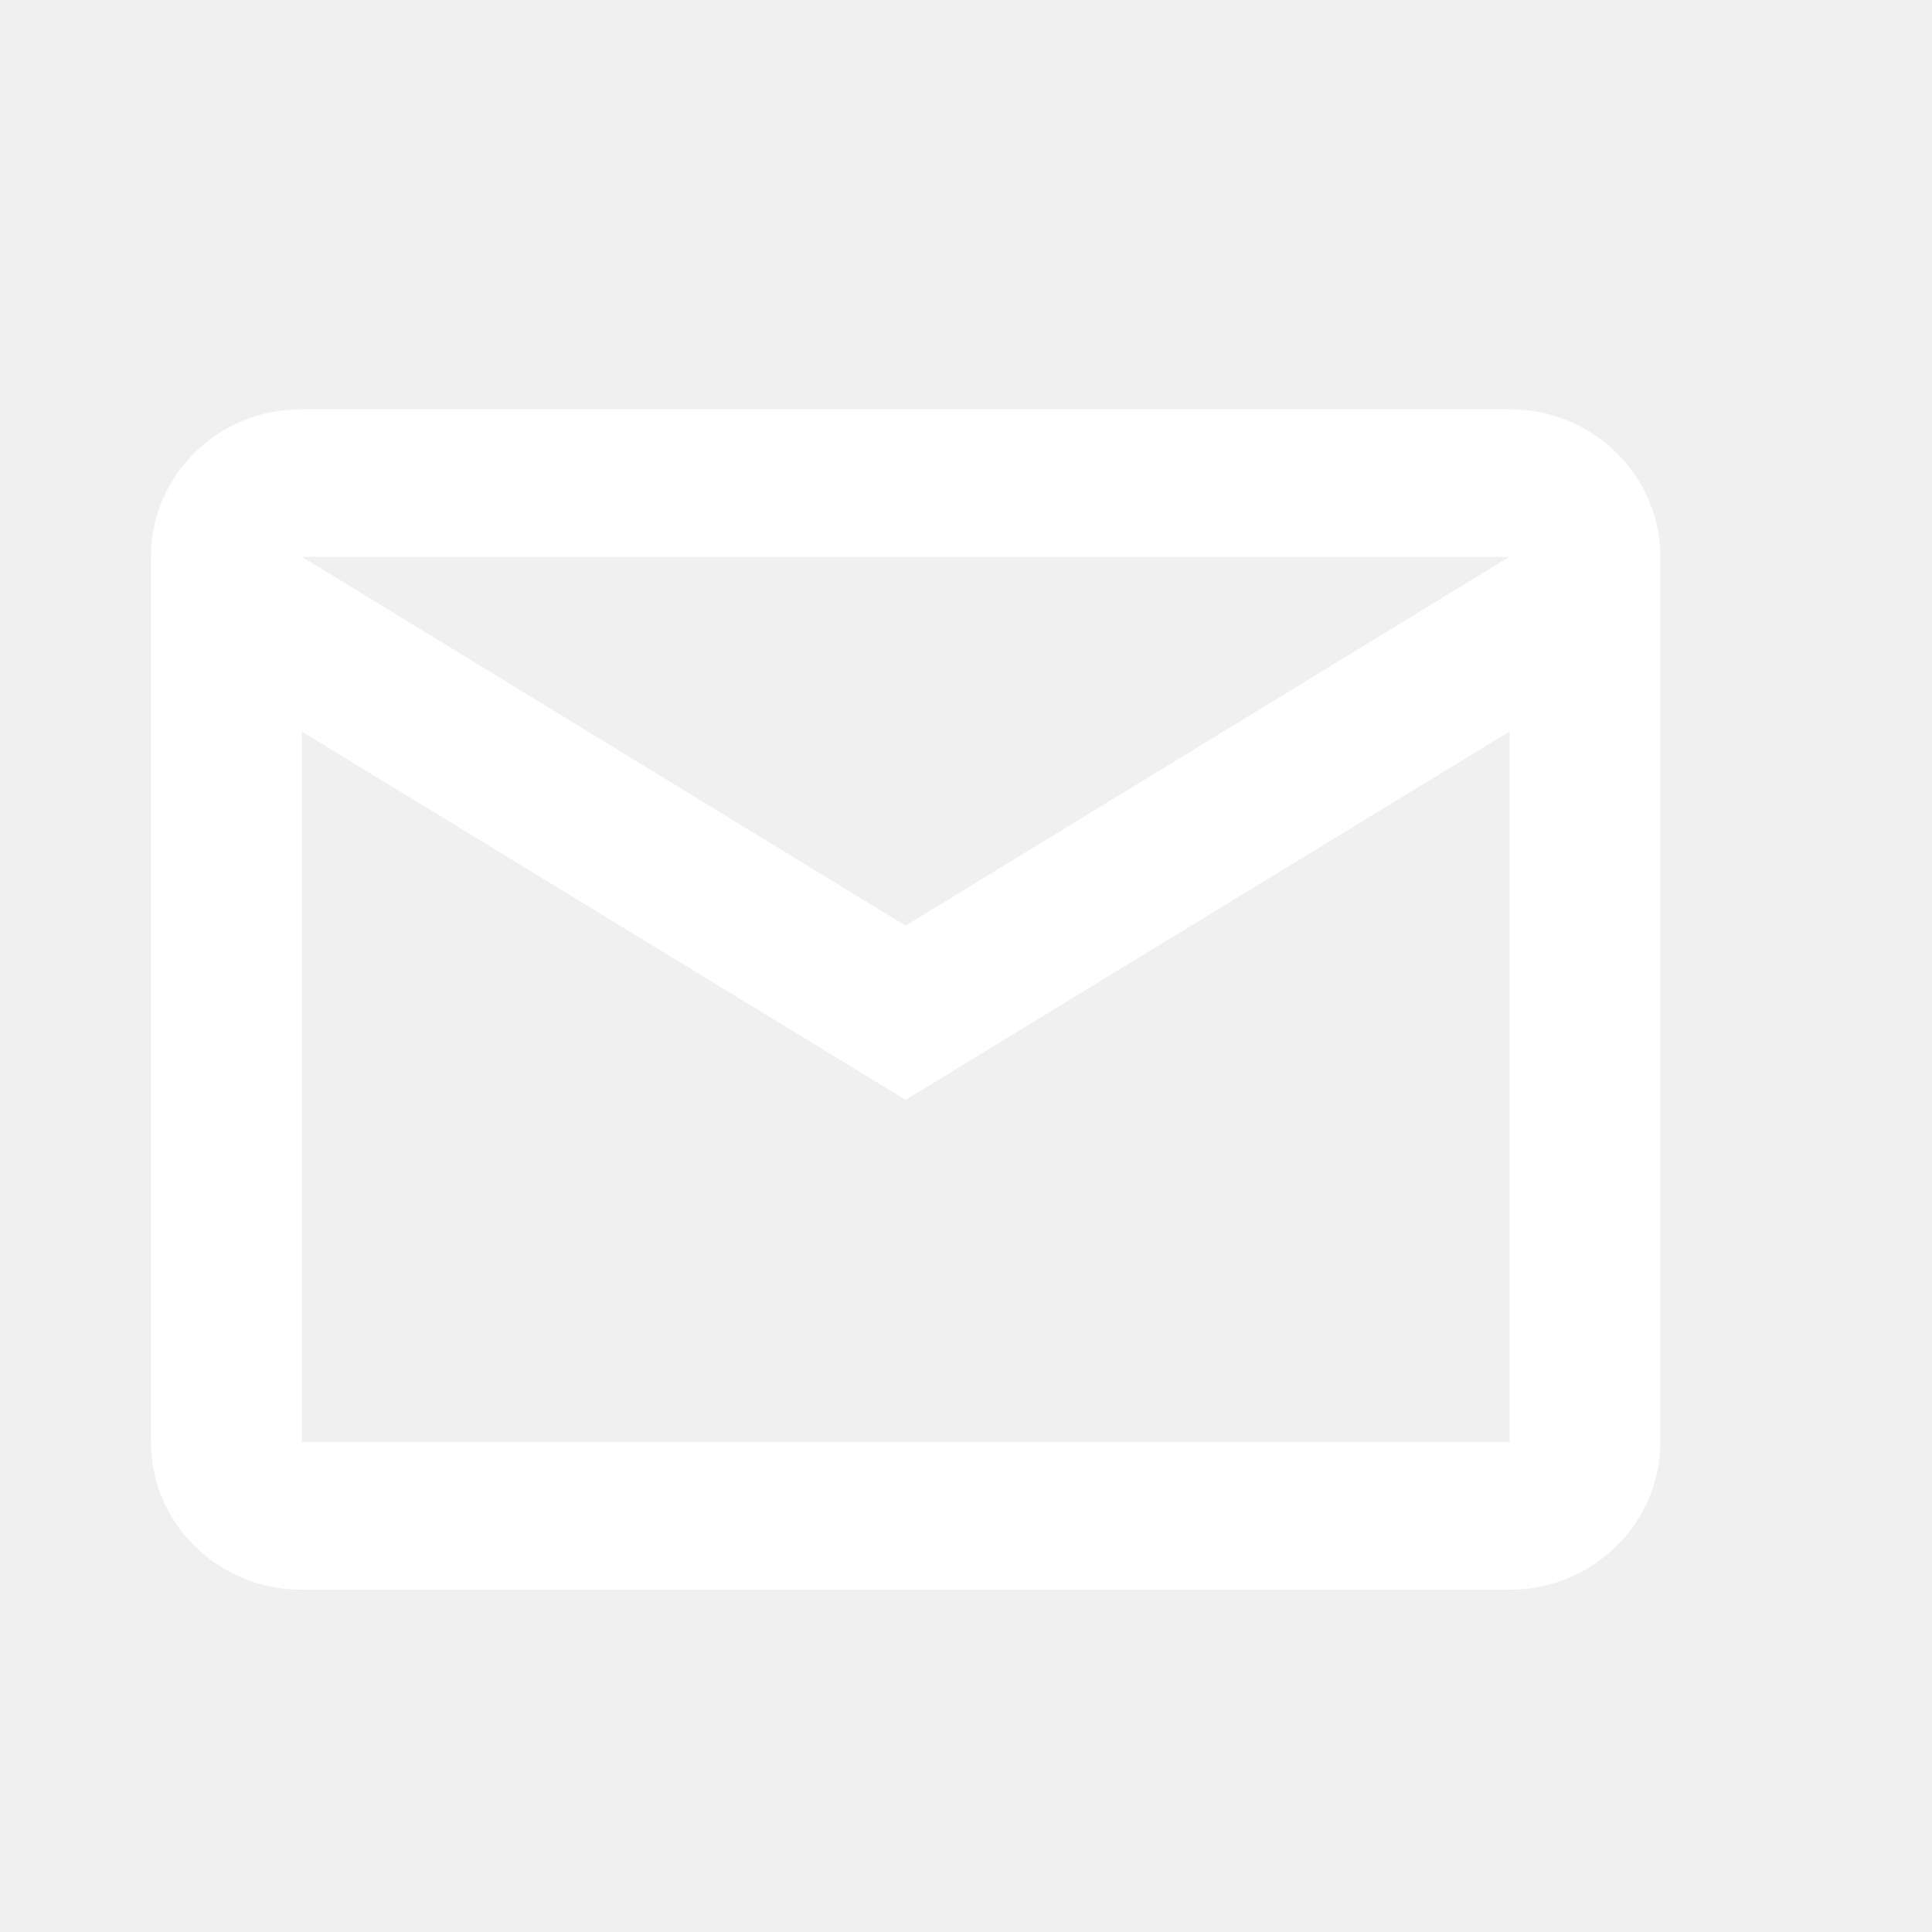
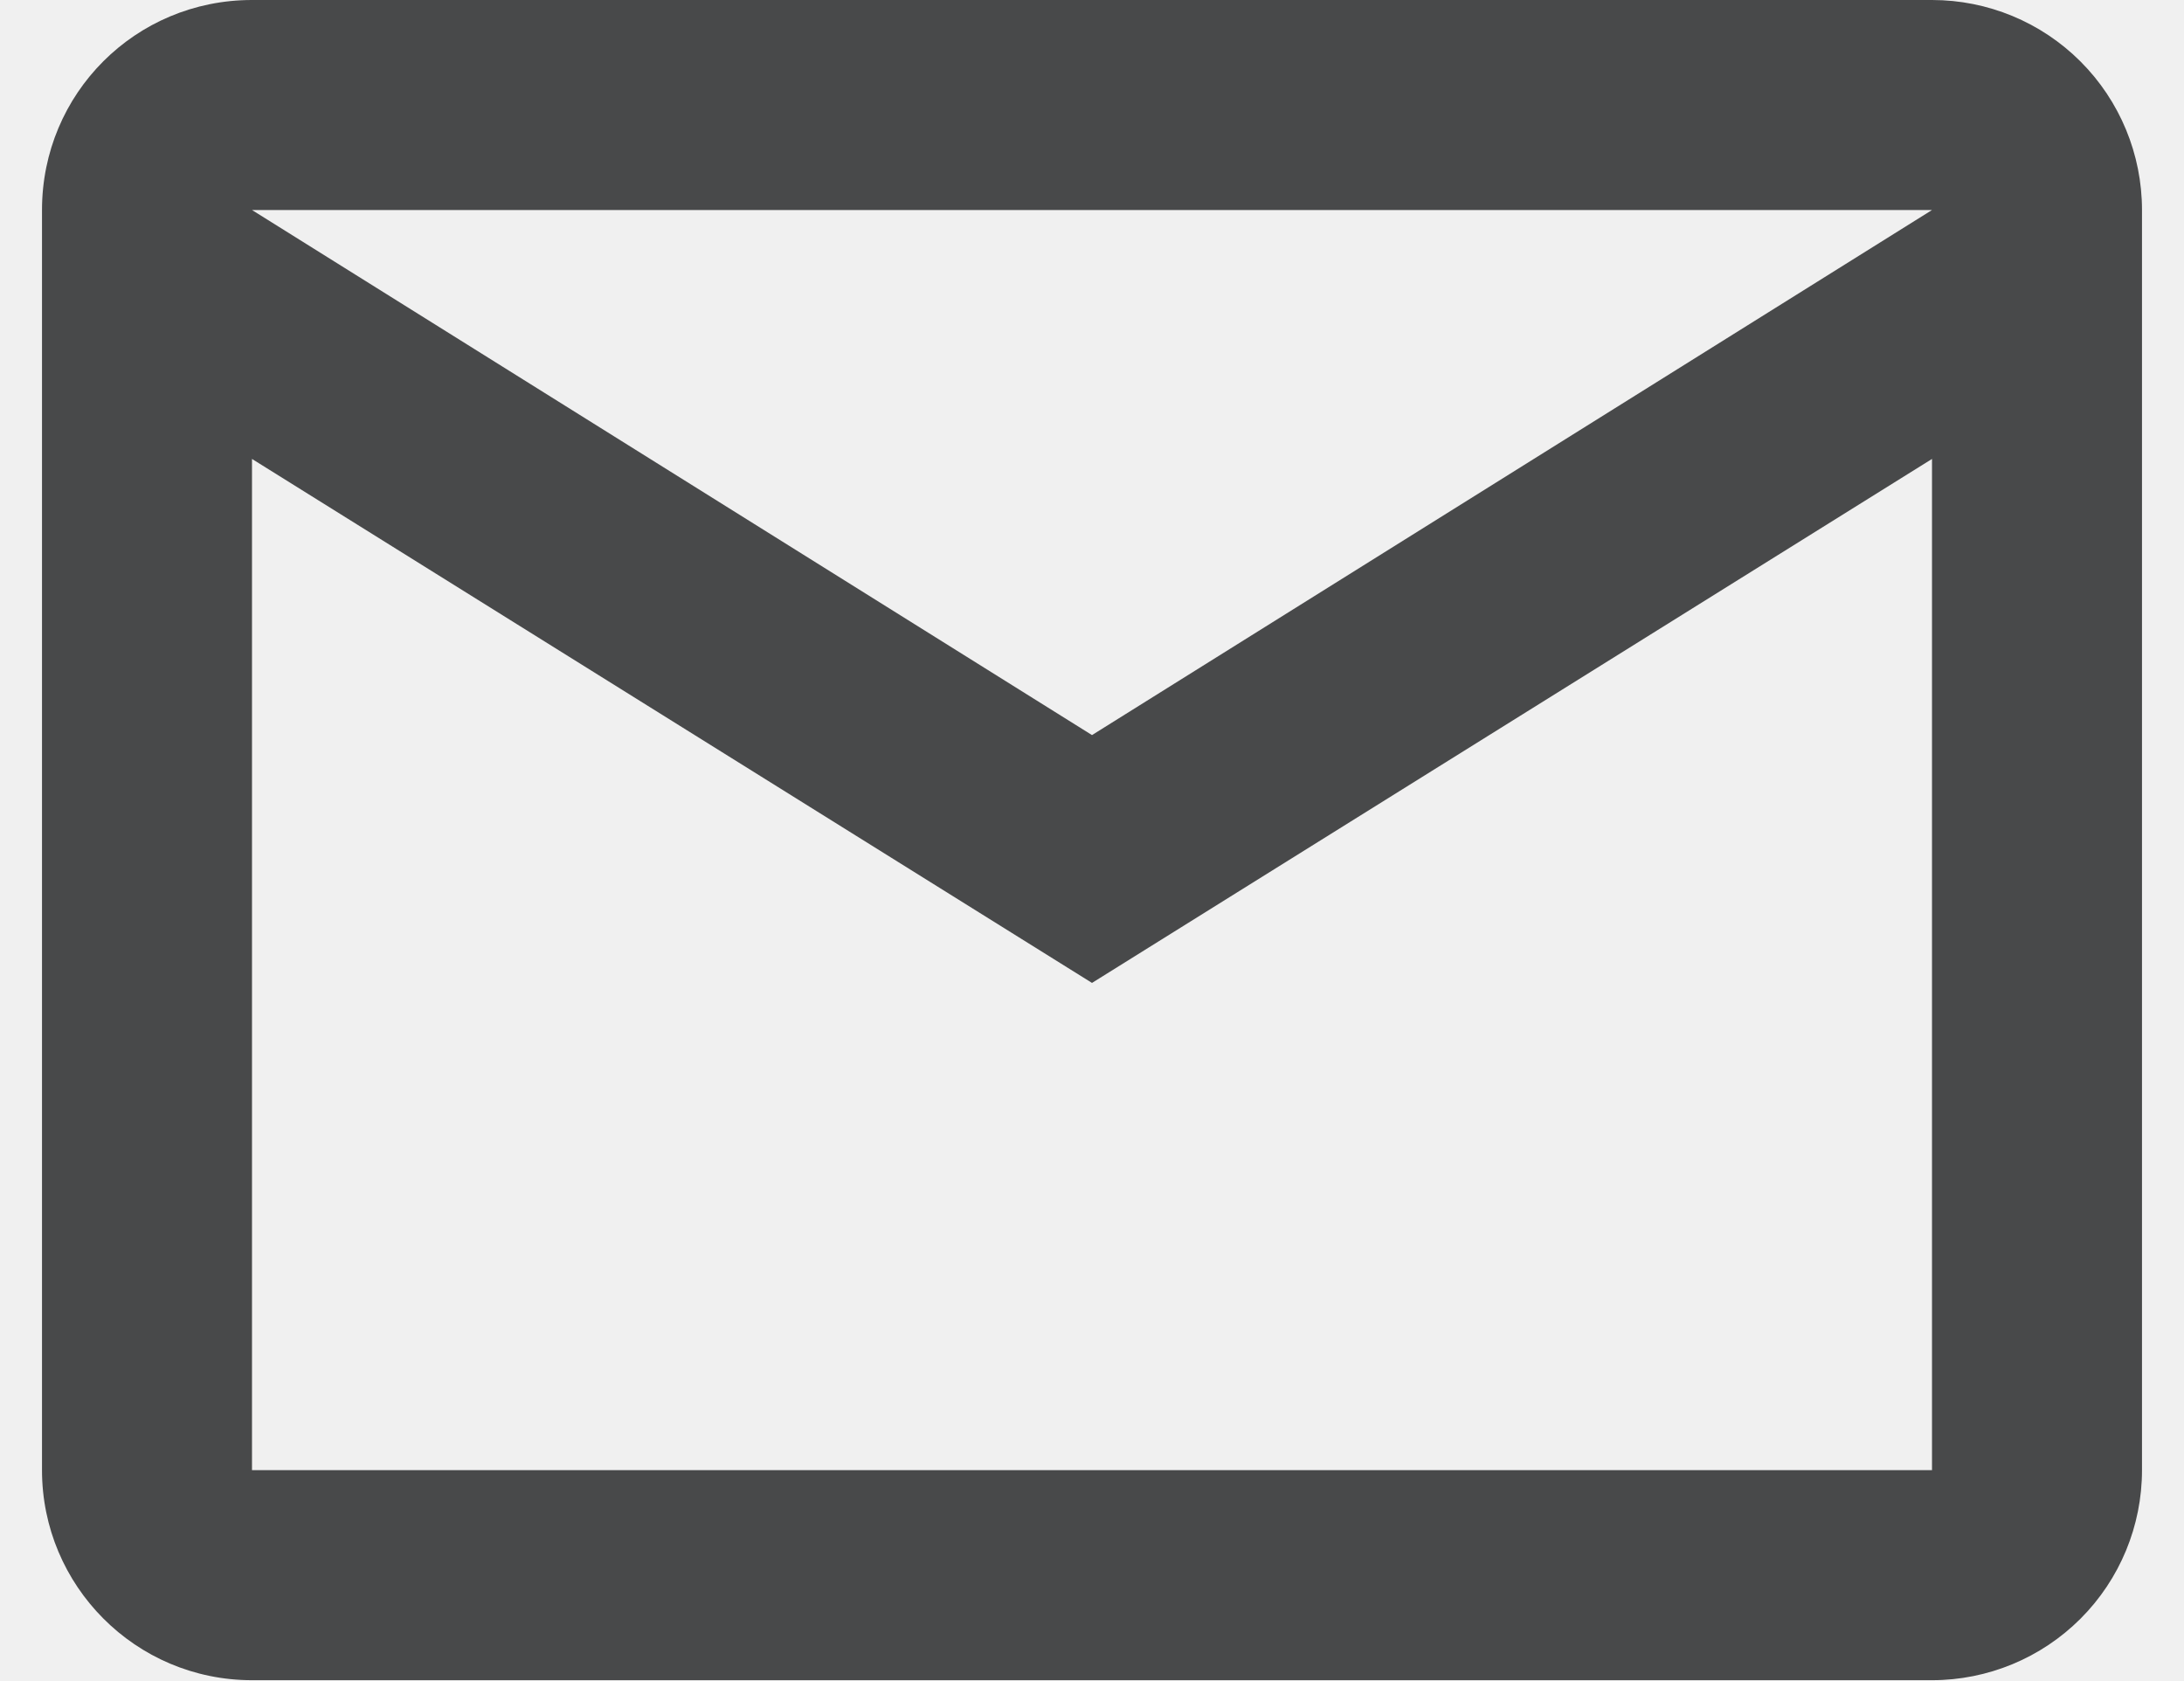
- <svg xmlns="http://www.w3.org/2000/svg" width="15" height="15" viewBox="0 0 15 15" fill="none">
-   <path d="M2.344 3.177H11.719C12.03 3.177 12.328 3.297 12.547 3.512C12.767 3.727 12.891 4.019 12.891 4.323V11.197C12.891 11.501 12.767 11.792 12.547 12.007C12.328 12.222 12.03 12.343 11.719 12.343H2.344C1.693 12.343 1.172 11.827 1.172 11.197V4.323C1.172 3.687 1.693 3.177 2.344 3.177ZM7.031 7.187L11.719 4.323H2.344L7.031 7.187ZM2.344 11.197H11.719V5.68L7.031 8.539L2.344 5.68V11.197Z" fill="white" />
+ <svg xmlns="http://www.w3.org/2000/svg" width="26" height="20" viewBox="0 0 26 20" fill="none">
+   <path d="M3 0H23C23.663 0 24.299 0.263 24.768 0.732C25.237 1.201 25.5 1.837 25.5 2.5V17.5C25.5 18.163 25.237 18.799 24.768 19.268C24.299 19.737 23.663 20 23 20H3C1.613 20 0.5 18.875 0.5 17.5V2.5C0.5 1.113 1.613 0 3 0ZM13 8.75L23 2.5H3L13 8.75ZM3 17.5H23V5.463L13 11.7L3 5.463V17.5Z" fill="#48494A" />
</svg>
